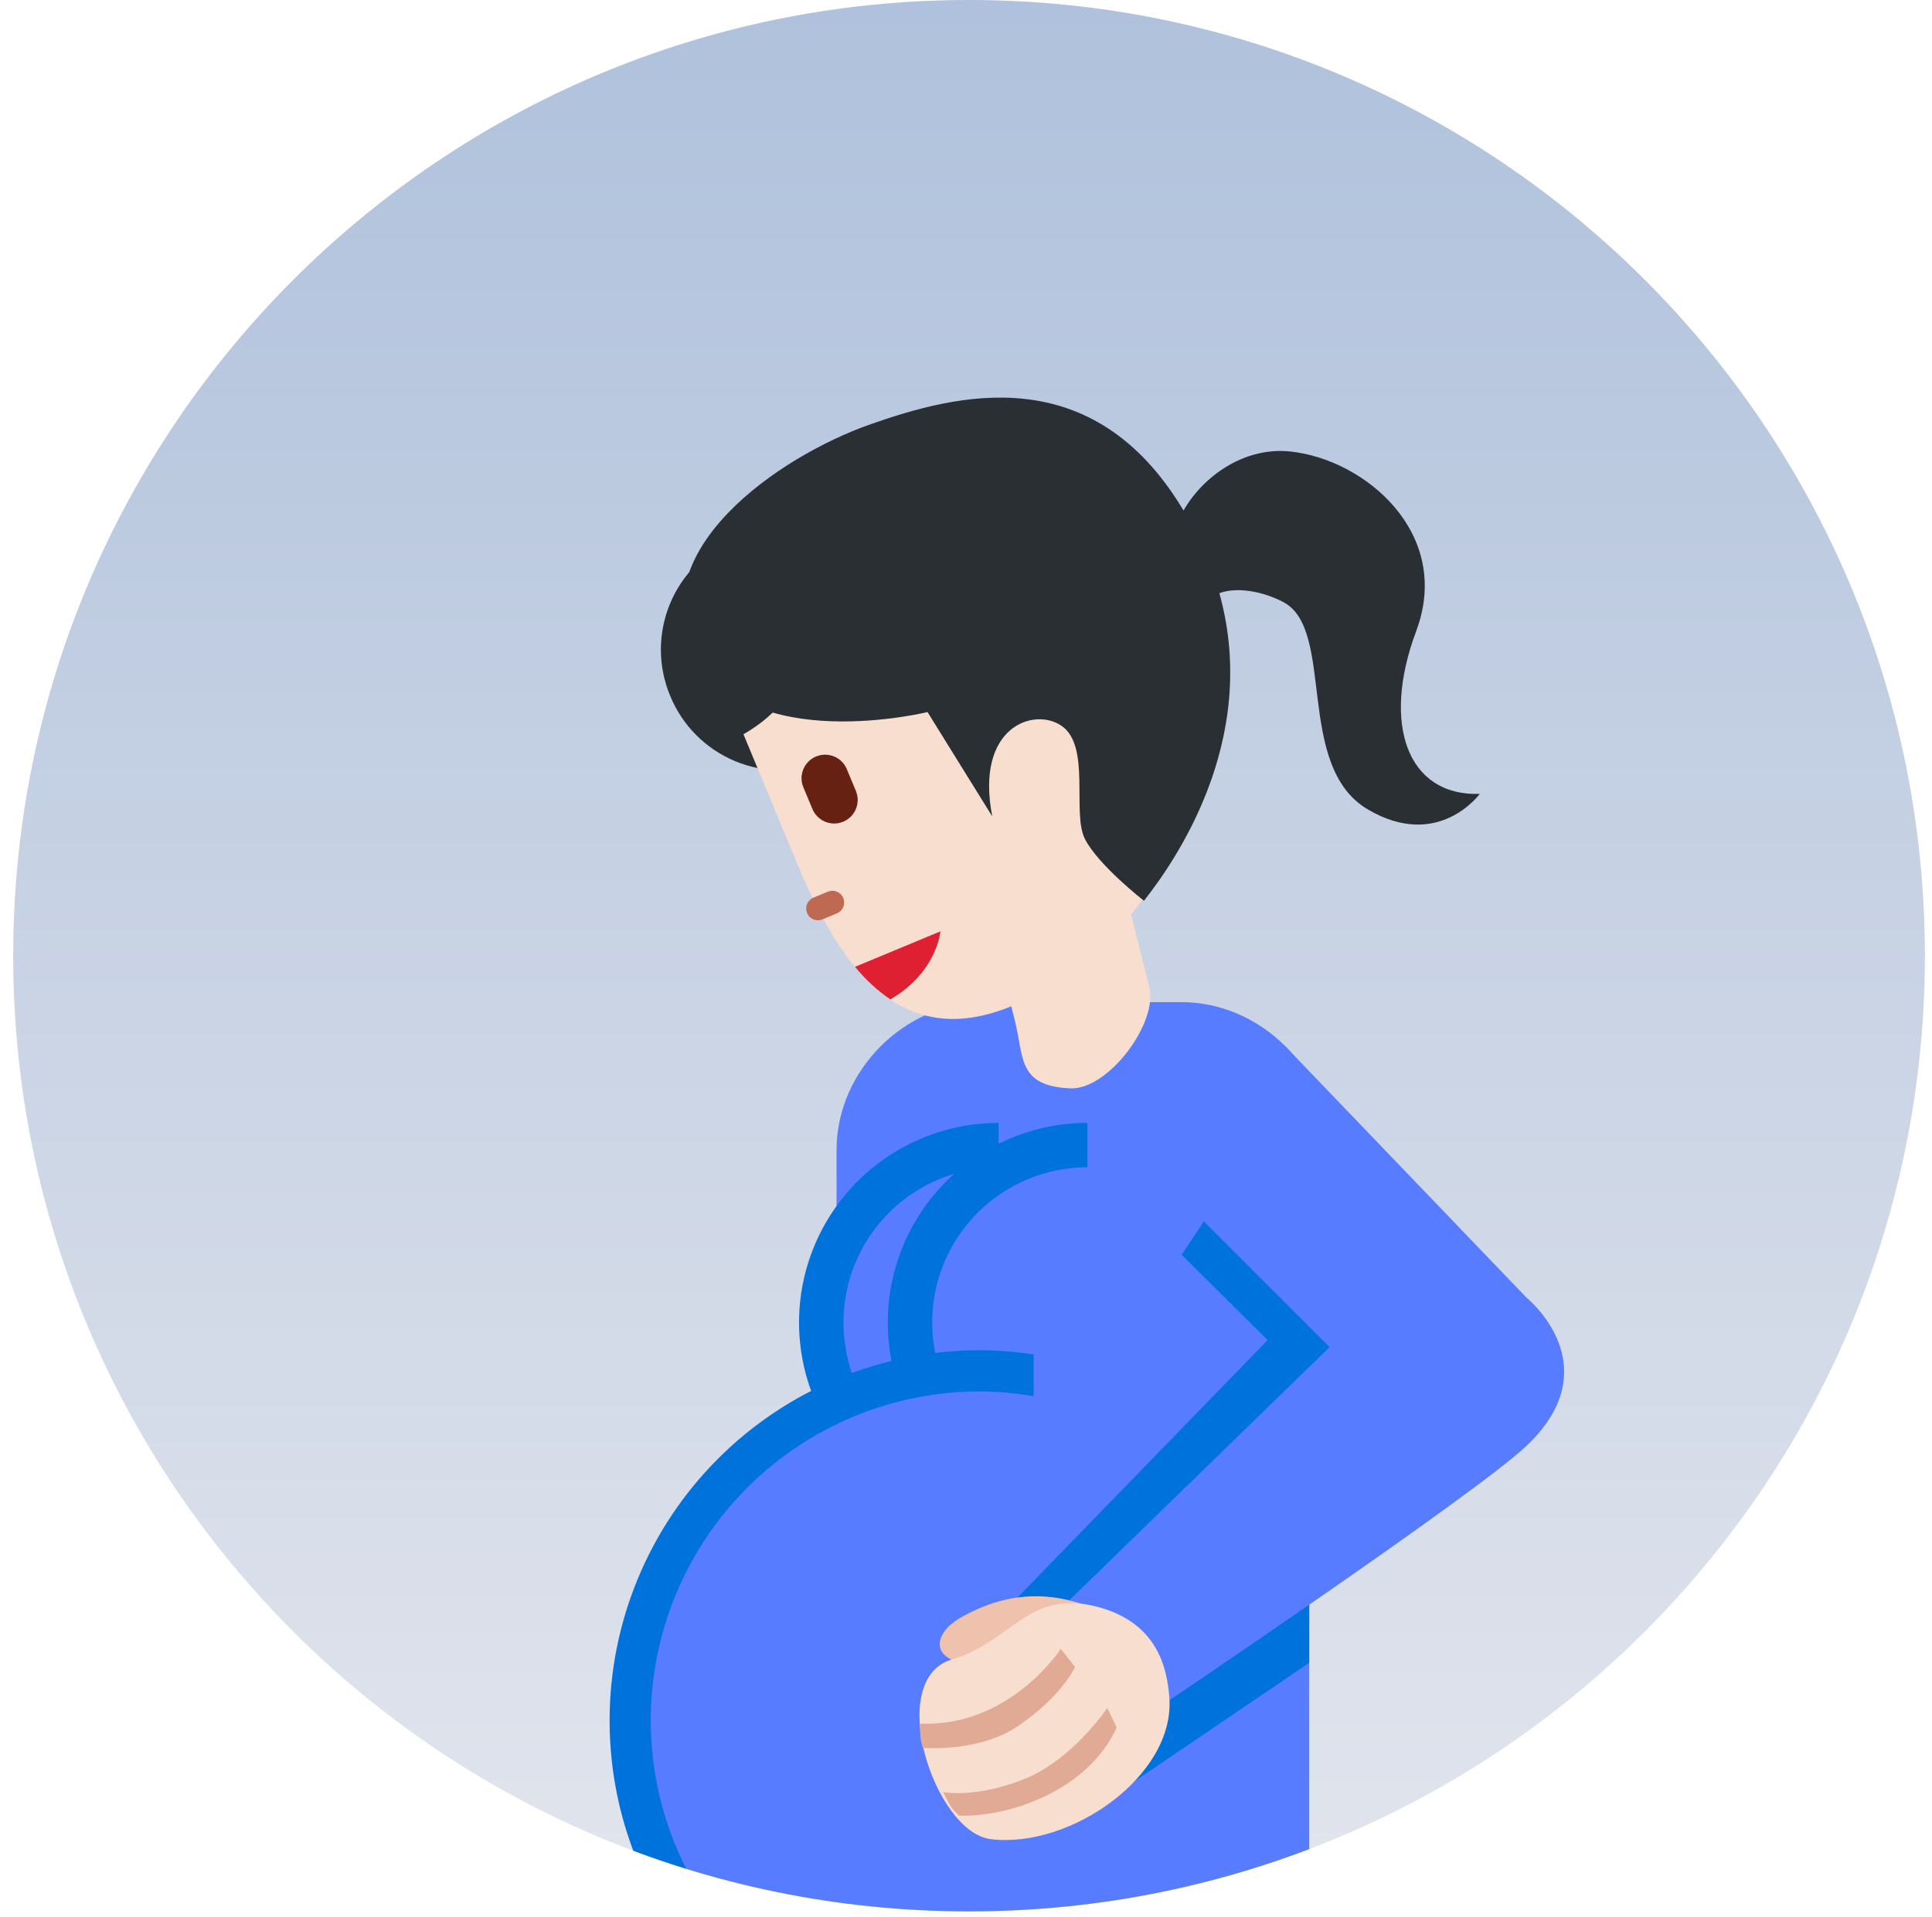
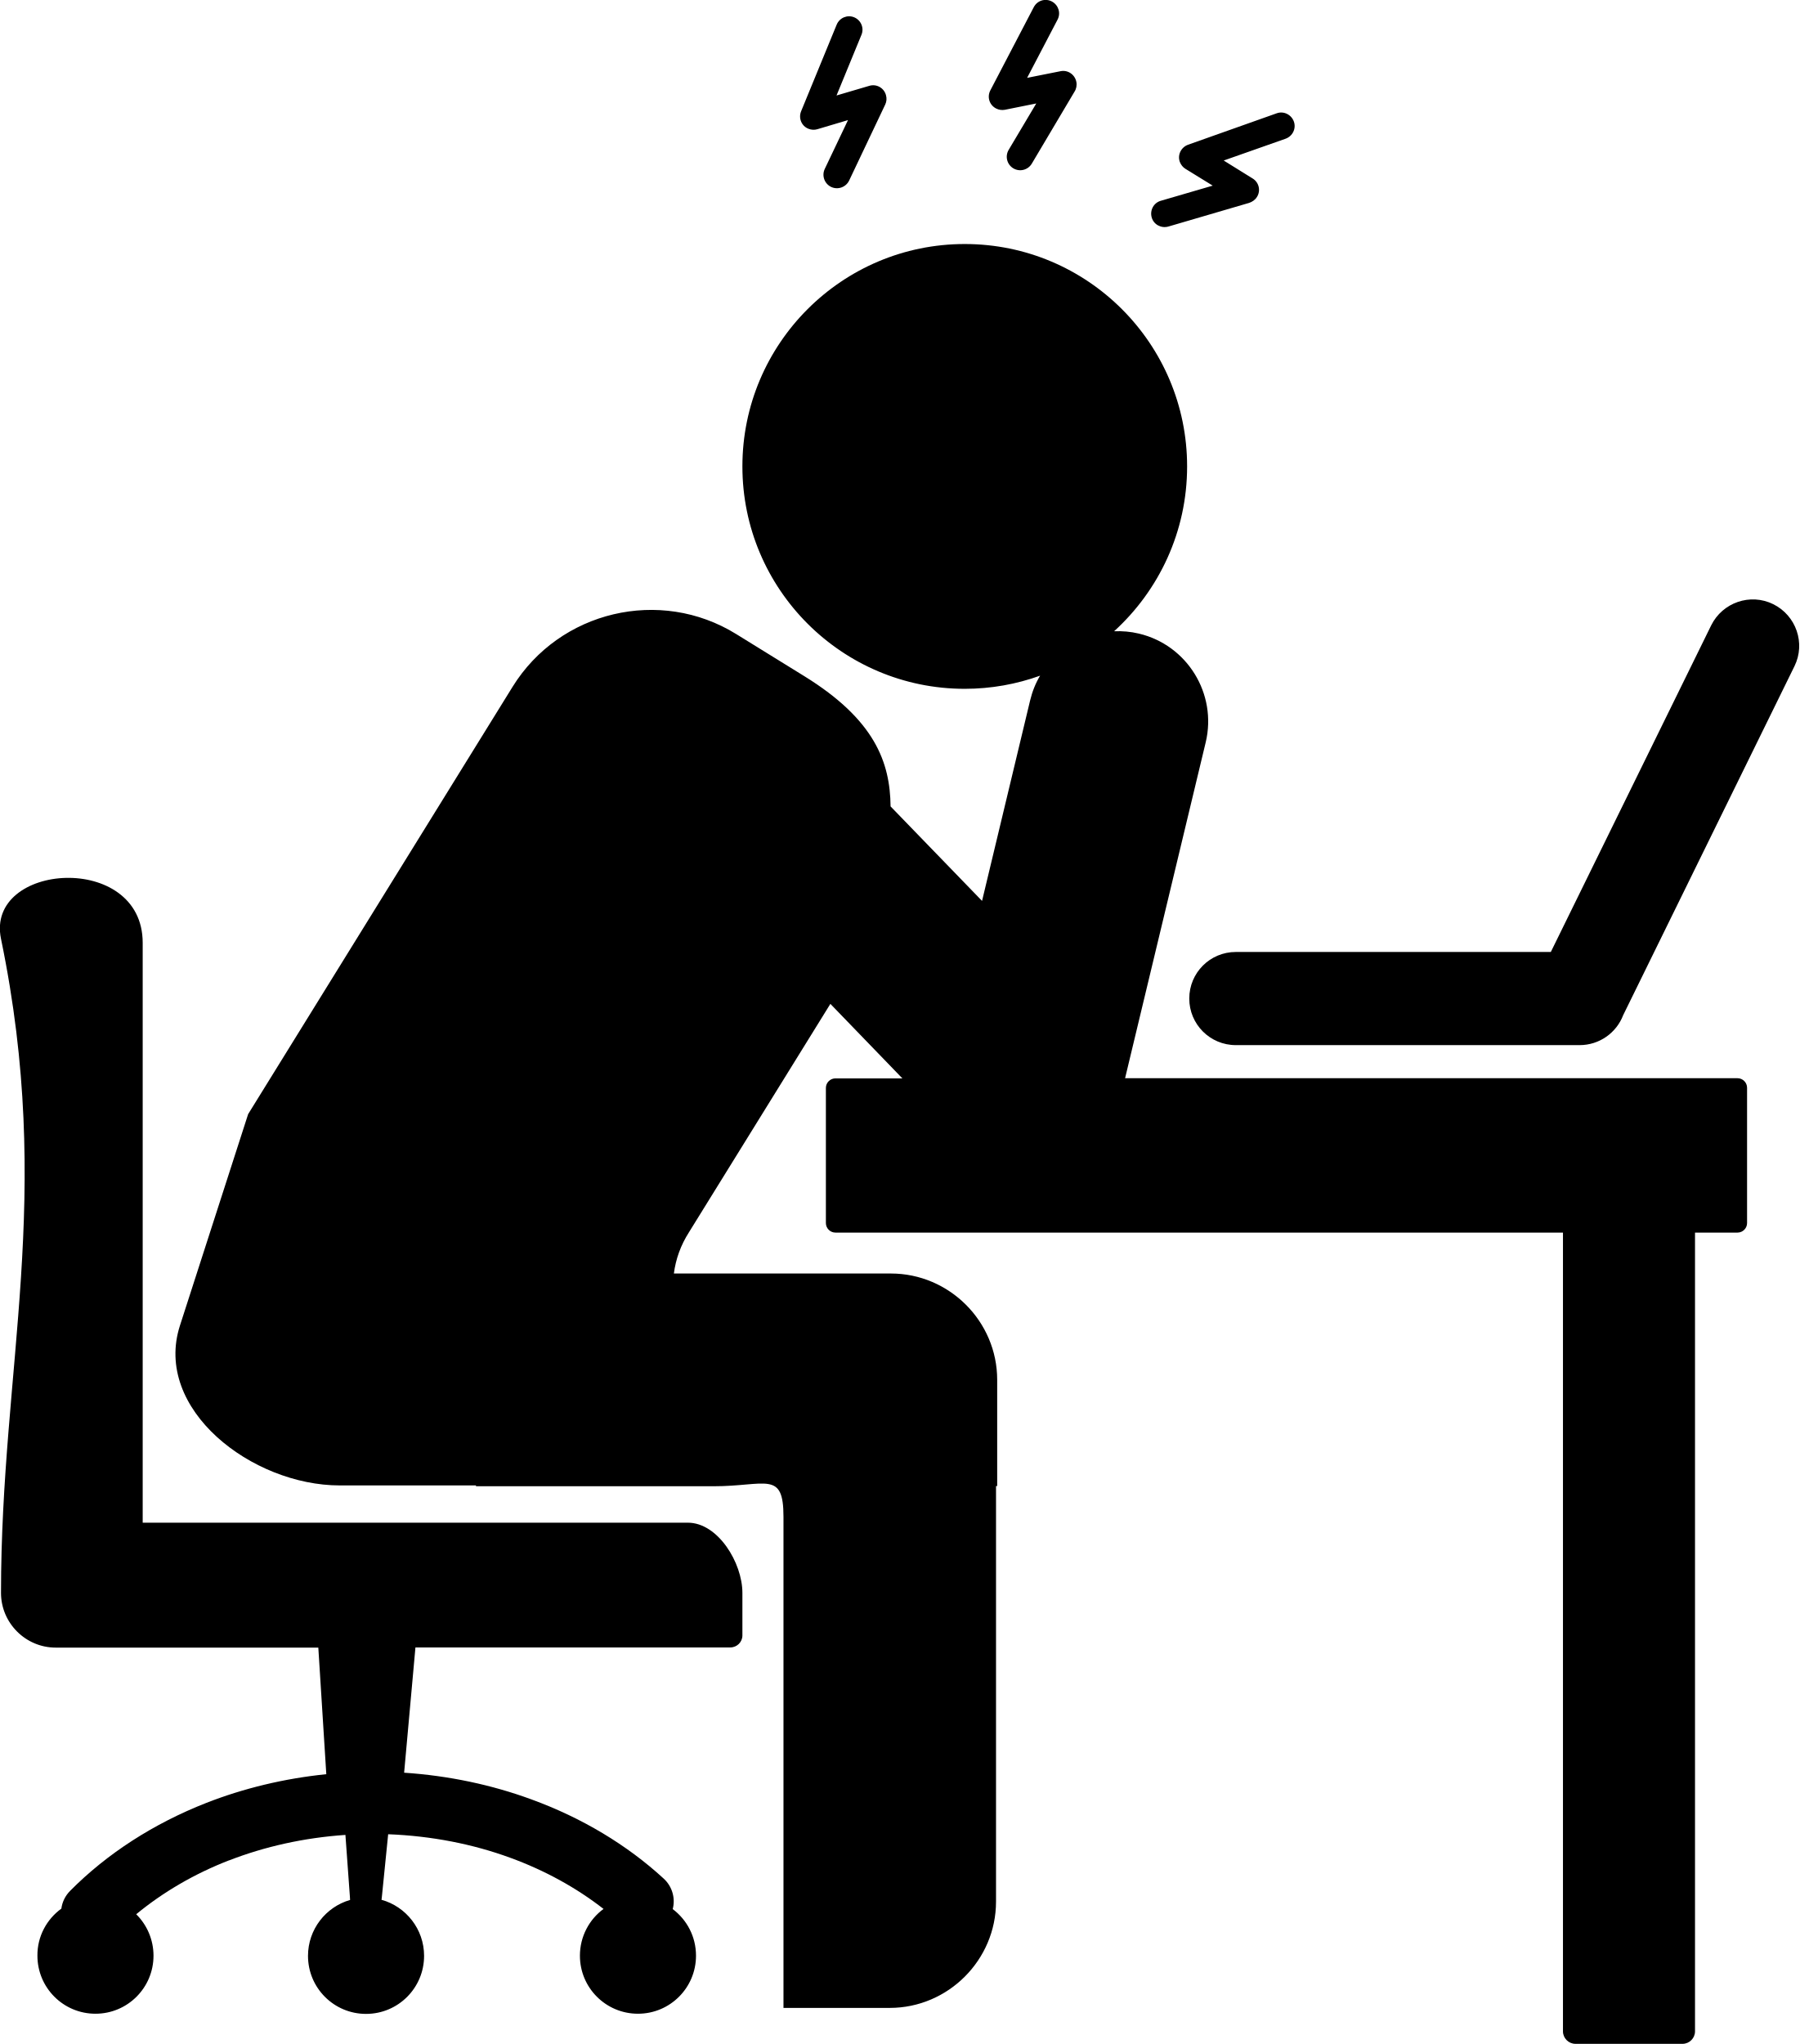
- <svg xmlns="http://www.w3.org/2000/svg" width="127" height="126" viewBox="0 0 127 126" fill="none">
-   <circle cx="63.7" cy="62.833" r="62.833" fill="url(#paint0_linear_4741_2340)" />
-   <mask id="mask0_4741_2340" style="mask-type:alpha" maskUnits="userSpaceOnUse" x="0" y="0" width="127" height="126">
-     <circle cx="63.7" cy="62.833" r="62.833" fill="url(#paint1_linear_4741_2340)" />
-   </mask>
-   <g mask="url(#mask0_4741_2340)">
-     <path d="M77.671 65.887H64.711C59.481 65.887 54.99 70.381 54.99 75.607V130.695H86.062V104.576L87.394 99.466V75.607C87.394 70.378 82.9 65.887 77.671 65.887Z" fill="#577CFF" />
-     <path d="M65.649 73.826C62.169 73.826 58.831 75.209 56.369 77.67C53.908 80.131 52.525 83.469 52.525 86.95C52.525 90.431 53.908 93.769 56.369 96.23C58.831 98.691 62.169 100.074 65.649 100.074V73.826Z" fill="#0072DB" />
-     <path d="M65.651 76.742C62.944 76.742 60.347 77.818 58.433 79.732C56.519 81.646 55.443 84.242 55.443 86.95C55.443 89.657 56.519 92.253 58.433 94.167C60.347 96.082 62.944 97.157 65.651 97.157V76.742Z" fill="#577CFF" />
-     <path d="M71.483 73.826C68.002 73.826 64.664 75.209 62.203 77.67C59.742 80.131 58.359 83.469 58.359 86.95C58.359 90.431 59.742 93.769 62.203 96.23C64.664 98.691 68.002 100.074 71.483 100.074V73.826Z" fill="#0072DB" />
-     <path d="M71.483 76.742C68.776 76.742 66.179 77.818 64.265 79.732C62.351 81.646 61.275 84.242 61.275 86.95C61.275 89.657 62.351 92.253 64.265 94.167C66.179 96.082 68.776 97.157 71.483 97.157V76.742Z" fill="#577CFF" />
-     <path d="M47.608 130.695H68.472V89.136C67.132 88.902 65.775 88.78 64.415 88.772C57.959 88.772 51.767 91.336 47.202 95.901C42.637 100.467 40.072 106.658 40.072 113.115C40.072 120.032 42.971 126.262 47.608 130.695Z" fill="#0072DB" />
-     <path d="M67.952 78.699V91.796C66.783 91.593 65.6 91.486 64.414 91.478C61.573 91.478 58.759 92.037 56.134 93.124C53.508 94.212 51.123 95.805 49.114 97.815C47.105 99.824 45.511 102.209 44.424 104.835C43.336 107.46 42.777 110.274 42.777 113.115C42.778 116.555 43.599 119.945 45.175 123.002C46.75 126.06 49.032 128.698 51.833 130.695H83.027V70.422L67.952 78.699Z" fill="#577CFF" />
-     <path d="M84.427 72.367L98.571 87.282L86.066 100.438L86.06 109.321L74.569 117.119L66.867 105.048L83.33 88.104L77.675 82.496L84.427 72.367Z" fill="#0072DB" />
-     <path d="M84.423 68.721L100.359 85.327C100.359 85.327 105.891 89.783 100.359 95.047C97.037 98.206 76.222 112.225 76.222 112.225L69.742 105.744L87.398 88.567L77.675 78.846L84.423 68.721Z" fill="#577CFF" />
-     <path d="M72.447 105.996C69.169 104.436 66.06 104.651 63.054 106.41C61.616 107.253 61.03 108.828 63.231 109.35C65.442 109.866 72.447 105.996 72.447 105.996Z" fill="#EEC2AD" />
-     <path d="M76.866 111.589C77.271 116.737 70.374 121.546 65.142 120.919C61.403 120.47 58.148 110.396 62.584 109.098C66.539 107.944 67.633 104.351 72.325 105.692C76.052 106.76 76.717 109.612 76.866 111.589Z" fill="#F7DECE" />
-     <path d="M73.406 113.58L72.788 112.294C72.788 112.294 70.539 115.639 67.413 116.931C65.042 117.899 63.044 117.995 61.997 117.823C62.446 118.678 62.455 118.824 63.044 119.369C66.302 119.483 71.507 117.736 73.406 113.58ZM66.94 113.466C69.827 111.489 70.67 109.599 70.67 109.599L69.728 108.406C69.728 108.406 66.389 113.586 60.463 113.32C60.507 114.044 60.448 114.184 60.661 114.924C61.457 114.951 64.595 115.07 66.94 113.466Z" fill="#E0AA94" />
-     <path d="M58.573 39.729C58.975 40.684 59.184 41.708 59.189 42.744C59.195 43.78 58.996 44.806 58.604 45.765C58.212 46.724 57.636 47.596 56.907 48.332C56.178 49.068 55.311 49.653 54.356 50.053C53.398 50.448 52.372 50.65 51.336 50.648C50.3 50.646 49.274 50.439 48.318 50.041C47.361 49.642 46.493 49.059 45.762 48.324C45.031 47.59 44.452 46.718 44.059 45.76C43.657 44.805 43.448 43.78 43.443 42.744C43.439 41.709 43.638 40.682 44.03 39.723C44.422 38.764 45 37.892 45.729 37.156C46.459 36.421 47.326 35.836 48.281 35.436C49.239 35.042 50.265 34.84 51.301 34.842C52.336 34.844 53.361 35.05 54.317 35.449C55.273 35.848 56.141 36.431 56.871 37.166C57.602 37.9 58.18 38.771 58.573 39.729Z" fill="#292F33" />
-     <path d="M74.352 60.114C77.86 55.929 79.954 50.58 78.155 46.258L75.18 39.092C59.099 45.147 52.482 36.838 52.482 36.838C52.482 36.838 55.631 44.415 48.871 48.273L52.467 56.929C55.407 63.998 59.414 69.061 66.475 66.159L66.714 67.11C67.314 69.493 66.874 71.421 70.382 71.555C72.835 71.648 76.148 67.268 75.547 64.885L74.352 60.114Z" fill="#F7DECE" />
-     <path d="M93.095 41.487C95.498 35.065 89.715 30.183 84.792 29.681C81.805 29.378 79.111 31.282 77.798 33.563C71.817 23.548 62.869 25.907 57.176 27.911C51.145 30.034 42.174 36.278 45.694 42.989C49.215 49.702 60.971 46.815 60.971 46.815L65.226 53.674C64.076 47.771 67.996 46.453 69.807 47.739C71.715 49.096 70.449 53.444 71.318 55.159C72.187 56.873 75.197 59.224 75.197 59.224C77.046 56.873 82.882 48.789 80.155 38.999C81.283 38.576 82.978 38.862 84.346 39.576C87.822 41.382 85.083 50.376 89.919 53.219C94.553 55.946 97.271 52.196 97.271 52.196C92.523 52.353 90.799 47.626 93.095 41.487Z" fill="#292F33" />
-     <path d="M54.982 60.064L54.084 60.437C53.989 60.479 53.888 60.502 53.785 60.504C53.682 60.506 53.579 60.487 53.484 60.449C53.388 60.411 53.301 60.355 53.227 60.282C53.154 60.21 53.095 60.124 53.056 60.029C53.016 59.934 52.996 59.831 52.996 59.728C52.996 59.625 53.017 59.523 53.058 59.429C53.098 59.334 53.157 59.248 53.231 59.176C53.305 59.105 53.393 59.048 53.489 59.011L54.39 58.638C54.484 58.593 54.587 58.569 54.691 58.565C54.796 58.561 54.9 58.579 54.997 58.617C55.094 58.654 55.183 58.711 55.258 58.784C55.333 58.857 55.392 58.944 55.432 59.041C55.472 59.137 55.492 59.241 55.491 59.345C55.49 59.45 55.468 59.553 55.425 59.648C55.383 59.744 55.322 59.83 55.246 59.901C55.17 59.973 55.08 60.028 54.982 60.064Z" fill="#BF6952" />
-     <path d="M55.424 54.024C55.045 54.181 54.621 54.181 54.242 54.024C53.864 53.868 53.563 53.568 53.406 53.19L52.808 51.758C52.65 51.379 52.65 50.953 52.807 50.574C52.963 50.194 53.264 49.893 53.643 49.736C54.022 49.578 54.448 49.578 54.828 49.734C55.207 49.891 55.508 50.192 55.666 50.571L56.261 52C56.339 52.188 56.38 52.389 56.38 52.593C56.38 52.796 56.34 52.998 56.263 53.186C56.185 53.374 56.071 53.545 55.927 53.689C55.783 53.833 55.612 53.947 55.424 54.024Z" fill="#662113" />
-     <path d="M56.205 63.566C56.914 64.426 57.69 65.143 58.526 65.703C61.603 63.927 61.819 61.232 61.819 61.232L56.351 63.504L56.205 63.566Z" fill="#DF1F32" />
+ <svg xmlns="http://www.w3.org/2000/svg" version="1.1" id="Layer_1" x="0px" y="0px" viewBox="0 0 108.19 122.88" style="enable-background:new 0 0 108.19 122.88" xml:space="preserve">
+   <style type="text/css">.st0{fill-rule:evenodd;clip-rule:evenodd;}</style>
+   <g>
+     <path class="st0" d="M41.44,74.06c-0.52,0.81-0.81,1.65-0.92,2.5h13.05c3.51,0,6.39,2.88,6.39,6.39v6.39h-0.07v24.98 c0,3.51-2.88,6.39-6.39,6.39h-6.39V91.18c0-2.8-1.05-1.83-4.22-1.83H28.62V89.3h-8.19c-5.28,0-11.23-4.58-9.61-9.61l4.1-12.71 l15.9-25.69c2.83-4.57,8.88-6,13.45-3.17l4.11,2.54c4.23,2.62,5.14,5.17,5.17,7.82l5.5,5.68l2.89-12.05 c0.13-0.54,0.33-1.04,0.6-1.49c-1.42,0.51-2.94,0.79-4.53,0.79c-7.38,0-13.37-5.99-13.37-13.37c0-7.38,5.99-13.37,13.37-13.37 c7.38,0,13.37,5.99,13.37,13.37c0,3.93-1.7,7.46-4.39,9.91c0.49-0.02,0.99,0.02,1.49,0.14c2.91,0.69,4.71,3.62,4.02,6.53 l-4.85,20.2h36.83c0.31,0,0.57,0.26,0.57,0.57v8.14c0,0.31-0.26,0.57-0.57,0.57h-2.56v48.02c0,0.41-0.34,0.75-0.75,0.75h-6.44 c-0.41,0-0.75-0.34-0.75-0.75V74.1H50.23c-0.31,0-0.57-0.26-0.57-0.57V65.4c0-0.31,0.26-0.57,0.57-0.57h4.03l-4.33-4.48 L41.44,74.06L41.44,74.06z M50.31,1.48c0.17-0.41,0.64-0.61,1.05-0.44c0.41,0.17,0.61,0.64,0.44,1.05l-1.5,3.65l1.97-0.58 c0.43-0.13,0.88,0.12,1,0.55c0.06,0.2,0.04,0.4-0.04,0.57l-2.17,4.57c-0.19,0.4-0.67,0.58-1.08,0.39c-0.4-0.19-0.58-0.67-0.39-1.08 l1.4-2.94l-1.85,0.55c-0.17,0.05-0.36,0.04-0.53-0.03C48.2,7.58,48,7.11,48.17,6.69L50.31,1.48L50.31,1.48z M76.77,6.81 c0.42-0.15,0.88,0.08,1.03,0.5c0.15,0.42-0.08,0.88-0.5,1.03l-3.72,1.31l1.74,1.08c0.38,0.23,0.5,0.73,0.26,1.11 c-0.11,0.18-0.29,0.3-0.48,0.36l-4.85,1.42c-0.43,0.12-0.88-0.12-1-0.55c-0.12-0.43,0.12-0.88,0.55-1l3.12-0.91l-1.64-1.01 c-0.15-0.09-0.27-0.24-0.34-0.42c-0.15-0.42,0.08-0.88,0.5-1.03L76.77,6.81L76.77,6.81z M62.16,0.43c0.21-0.4,0.69-0.55,1.09-0.34 c0.39,0.21,0.55,0.69,0.34,1.09l-1.83,3.5l2.01-0.4c0.44-0.09,0.86,0.2,0.95,0.64c0.04,0.21,0,0.42-0.11,0.59l-2.57,4.33 c-0.23,0.38-0.72,0.51-1.11,0.28c-0.38-0.23-0.51-0.72-0.28-1.11l1.66-2.79l-1.89,0.38c-0.17,0.03-0.36,0.01-0.53-0.08 c-0.4-0.21-0.55-0.69-0.34-1.09L62.16,0.43L62.16,0.43z M74.31,62.83c-1.55,0-2.8-1.25-2.8-2.8c0-1.55,1.25-2.8,2.8-2.8h18.94 l9.64-19.63c0.68-1.38,2.35-1.96,3.73-1.28c1.38,0.68,1.96,2.35,1.28,3.73L97.6,61.03c-0.4,1.05-1.42,1.8-2.62,1.8H74.31 L74.31,62.83z M3.69,114.74c0.05-0.39,0.23-0.77,0.53-1.07c2.21-2.23,5.01-4.04,8.2-5.29c2.23-0.87,4.65-1.46,7.2-1.72l-0.48-7.61 H3.35c-1.81,0-3.29-1.48-3.29-3.29c0-13.6,3.2-23.83,0-39.32c-0.95-4.59,8.52-5.26,8.52,0.24v34.86h32.78 c1.81,0,3.28,2.41,3.28,4.22v2.56c0,0.4-0.33,0.72-0.73,0.72H24.98l-0.68,7.53c2.69,0.18,5.27,0.73,7.64,1.6 c3.05,1.11,5.76,2.74,7.96,4.76c0.53,0.48,0.72,1.2,0.55,1.84c0.85,0.64,1.4,1.65,1.4,2.8c0,1.93-1.56,3.49-3.49,3.49 c-1.93,0-3.49-1.56-3.49-3.49c0-1.15,0.56-2.18,1.42-2.81c-1.63-1.27-3.53-2.32-5.62-3.08c-2.24-0.82-4.72-1.31-7.33-1.41 l-0.38,3.78l-0.02,0.16c1.47,0.41,2.56,1.76,2.56,3.37c0,1.93-1.56,3.49-3.49,3.49c-1.93,0-3.49-1.56-3.49-3.49 c0-1.59,1.07-2.94,2.53-3.36l-0.01-0.18l-0.27-3.73c-2.49,0.17-4.85,0.7-6.99,1.53h-0.01c-2.09,0.81-3.98,1.92-5.58,3.24 c0.64,0.63,1.04,1.52,1.04,2.49c0,1.93-1.56,3.49-3.49,3.49c-1.93,0-3.49-1.56-3.49-3.49C2.24,116.41,2.81,115.38,3.69,114.74 L3.69,114.74z" />
  </g>
-   <defs>
-     <linearGradient id="paint0_linear_4741_2340" x1="63.7" y1="0" x2="63.7" y2="125.665" gradientUnits="userSpaceOnUse">
-       <stop stop-color="#AFC1DC" />
-       <stop offset="1" stop-color="#E2E5ED" />
-     </linearGradient>
-     <linearGradient id="paint1_linear_4741_2340" x1="63.7" y1="0" x2="63.7" y2="125.665" gradientUnits="userSpaceOnUse">
-       <stop stop-color="#AFC1DC" />
-       <stop offset="1" stop-color="#E2E5ED" />
-     </linearGradient>
-   </defs>
</svg>
